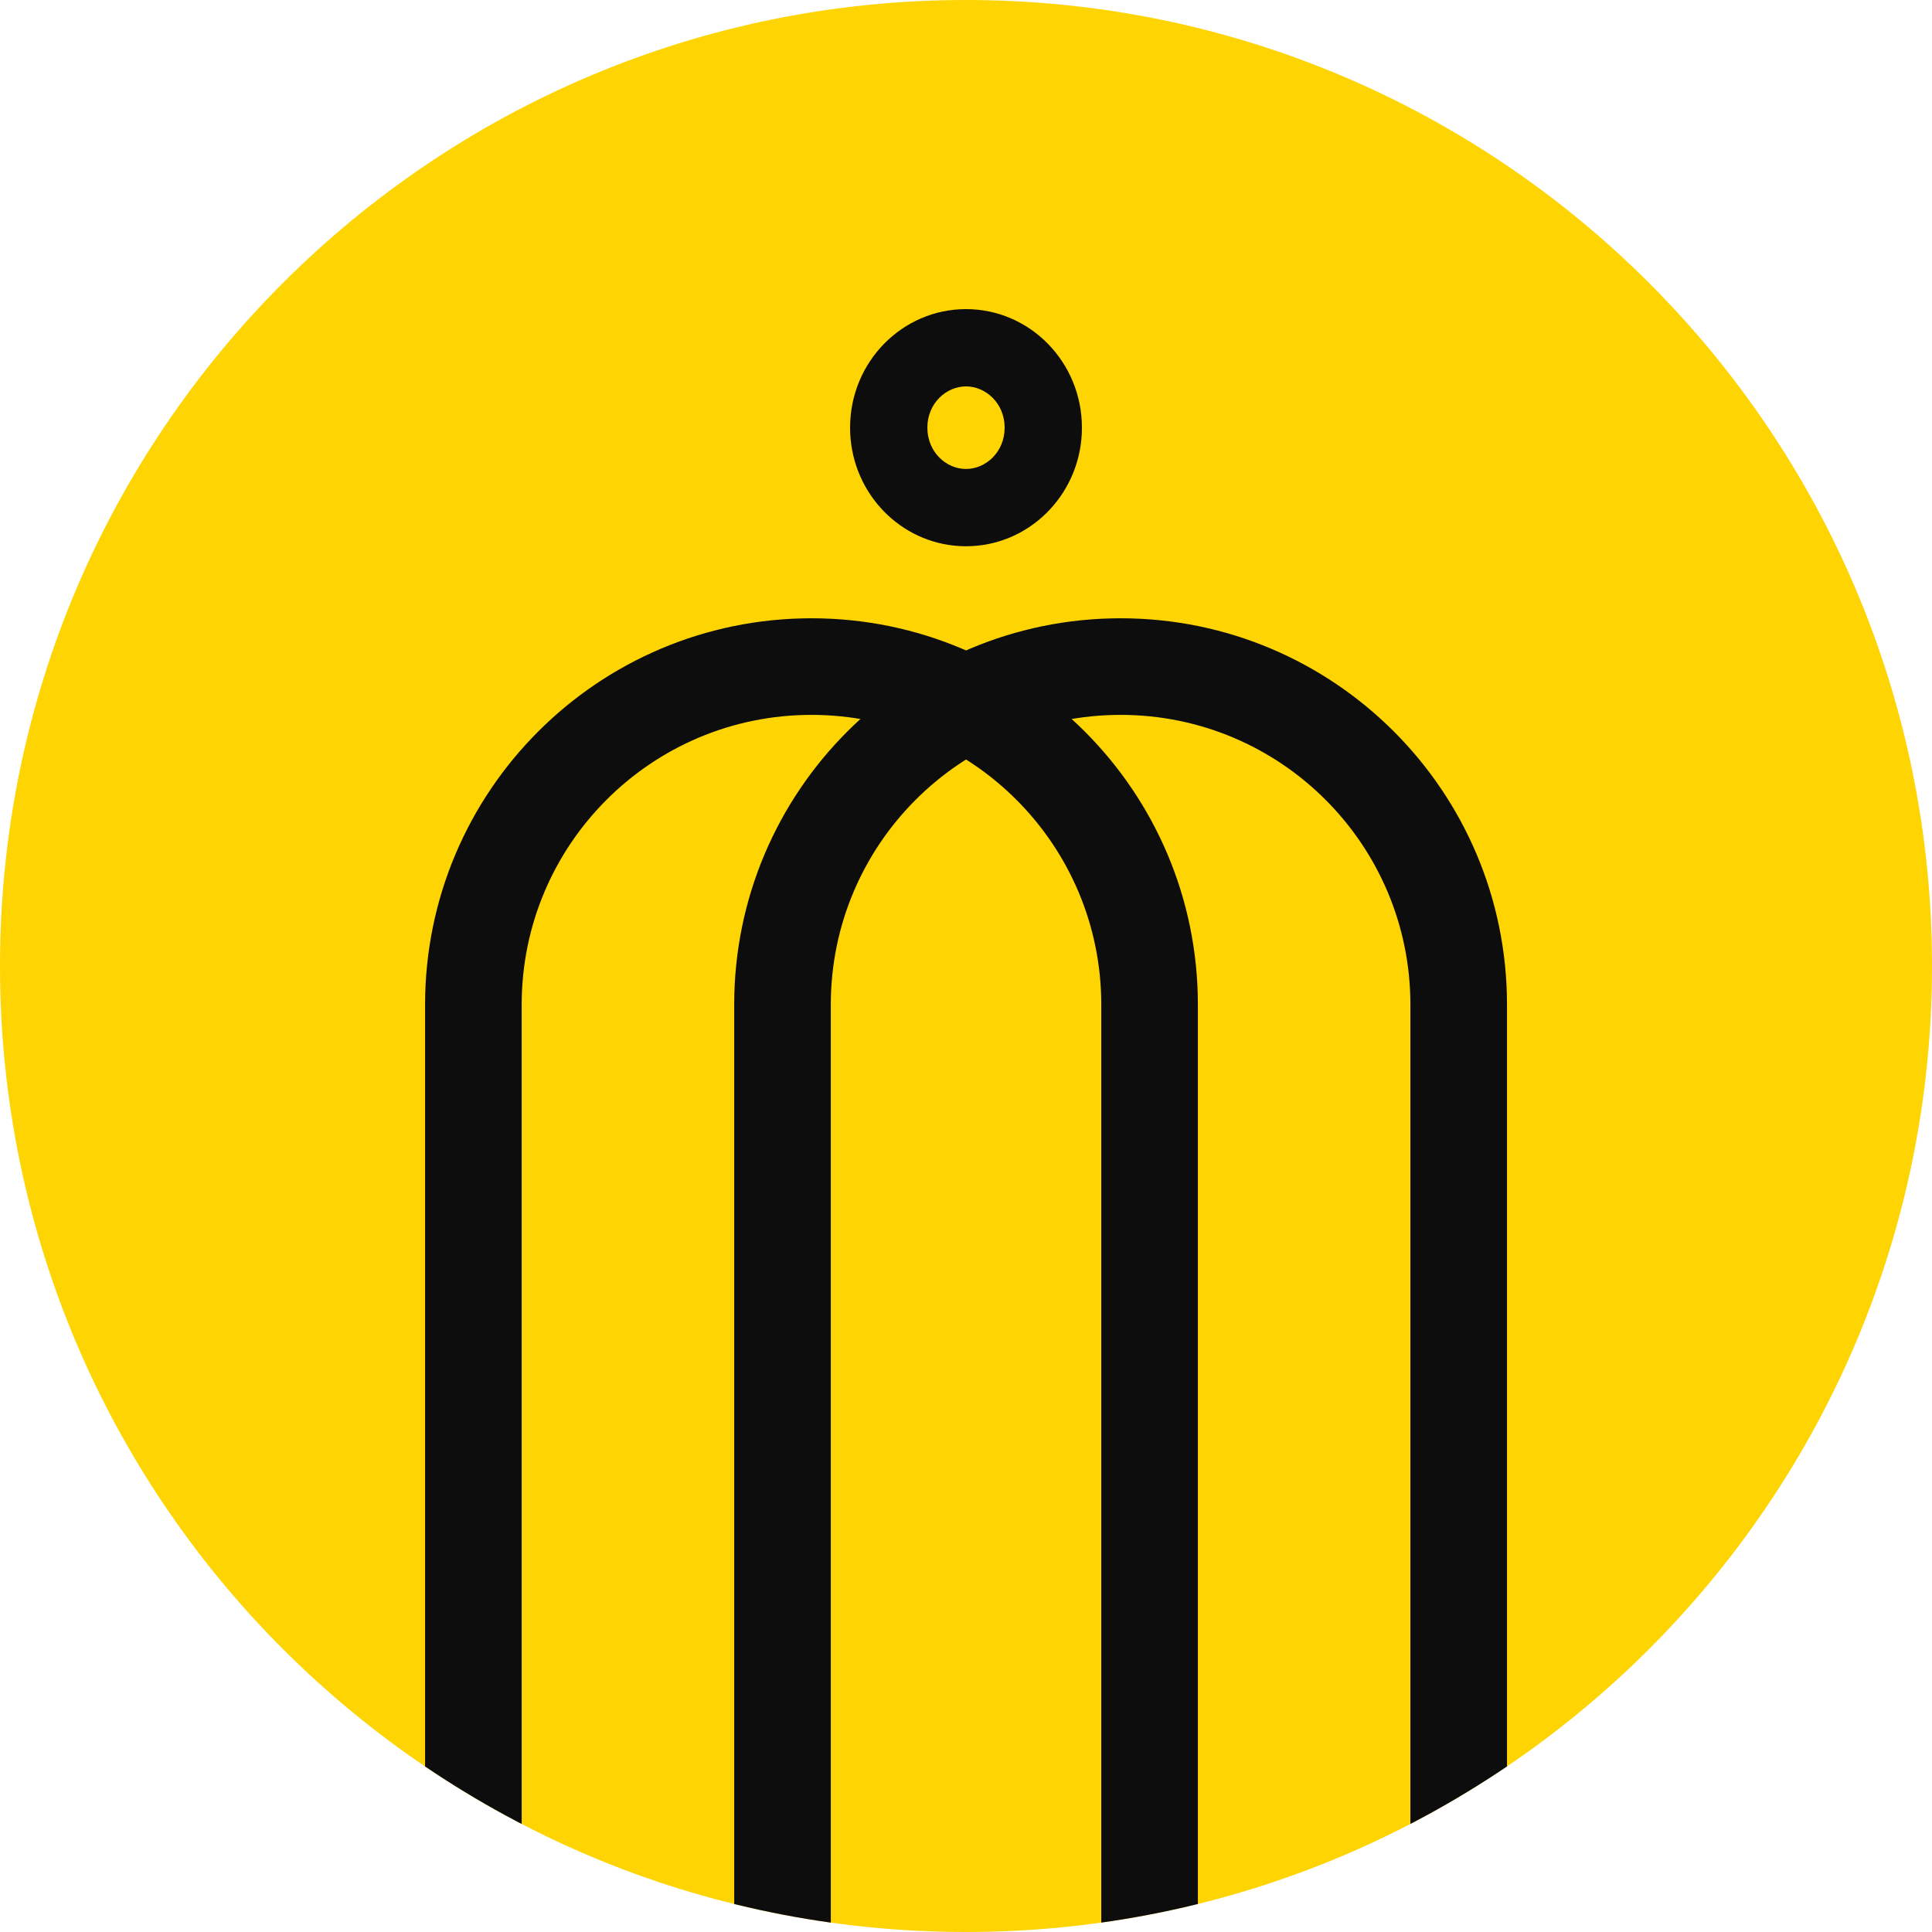
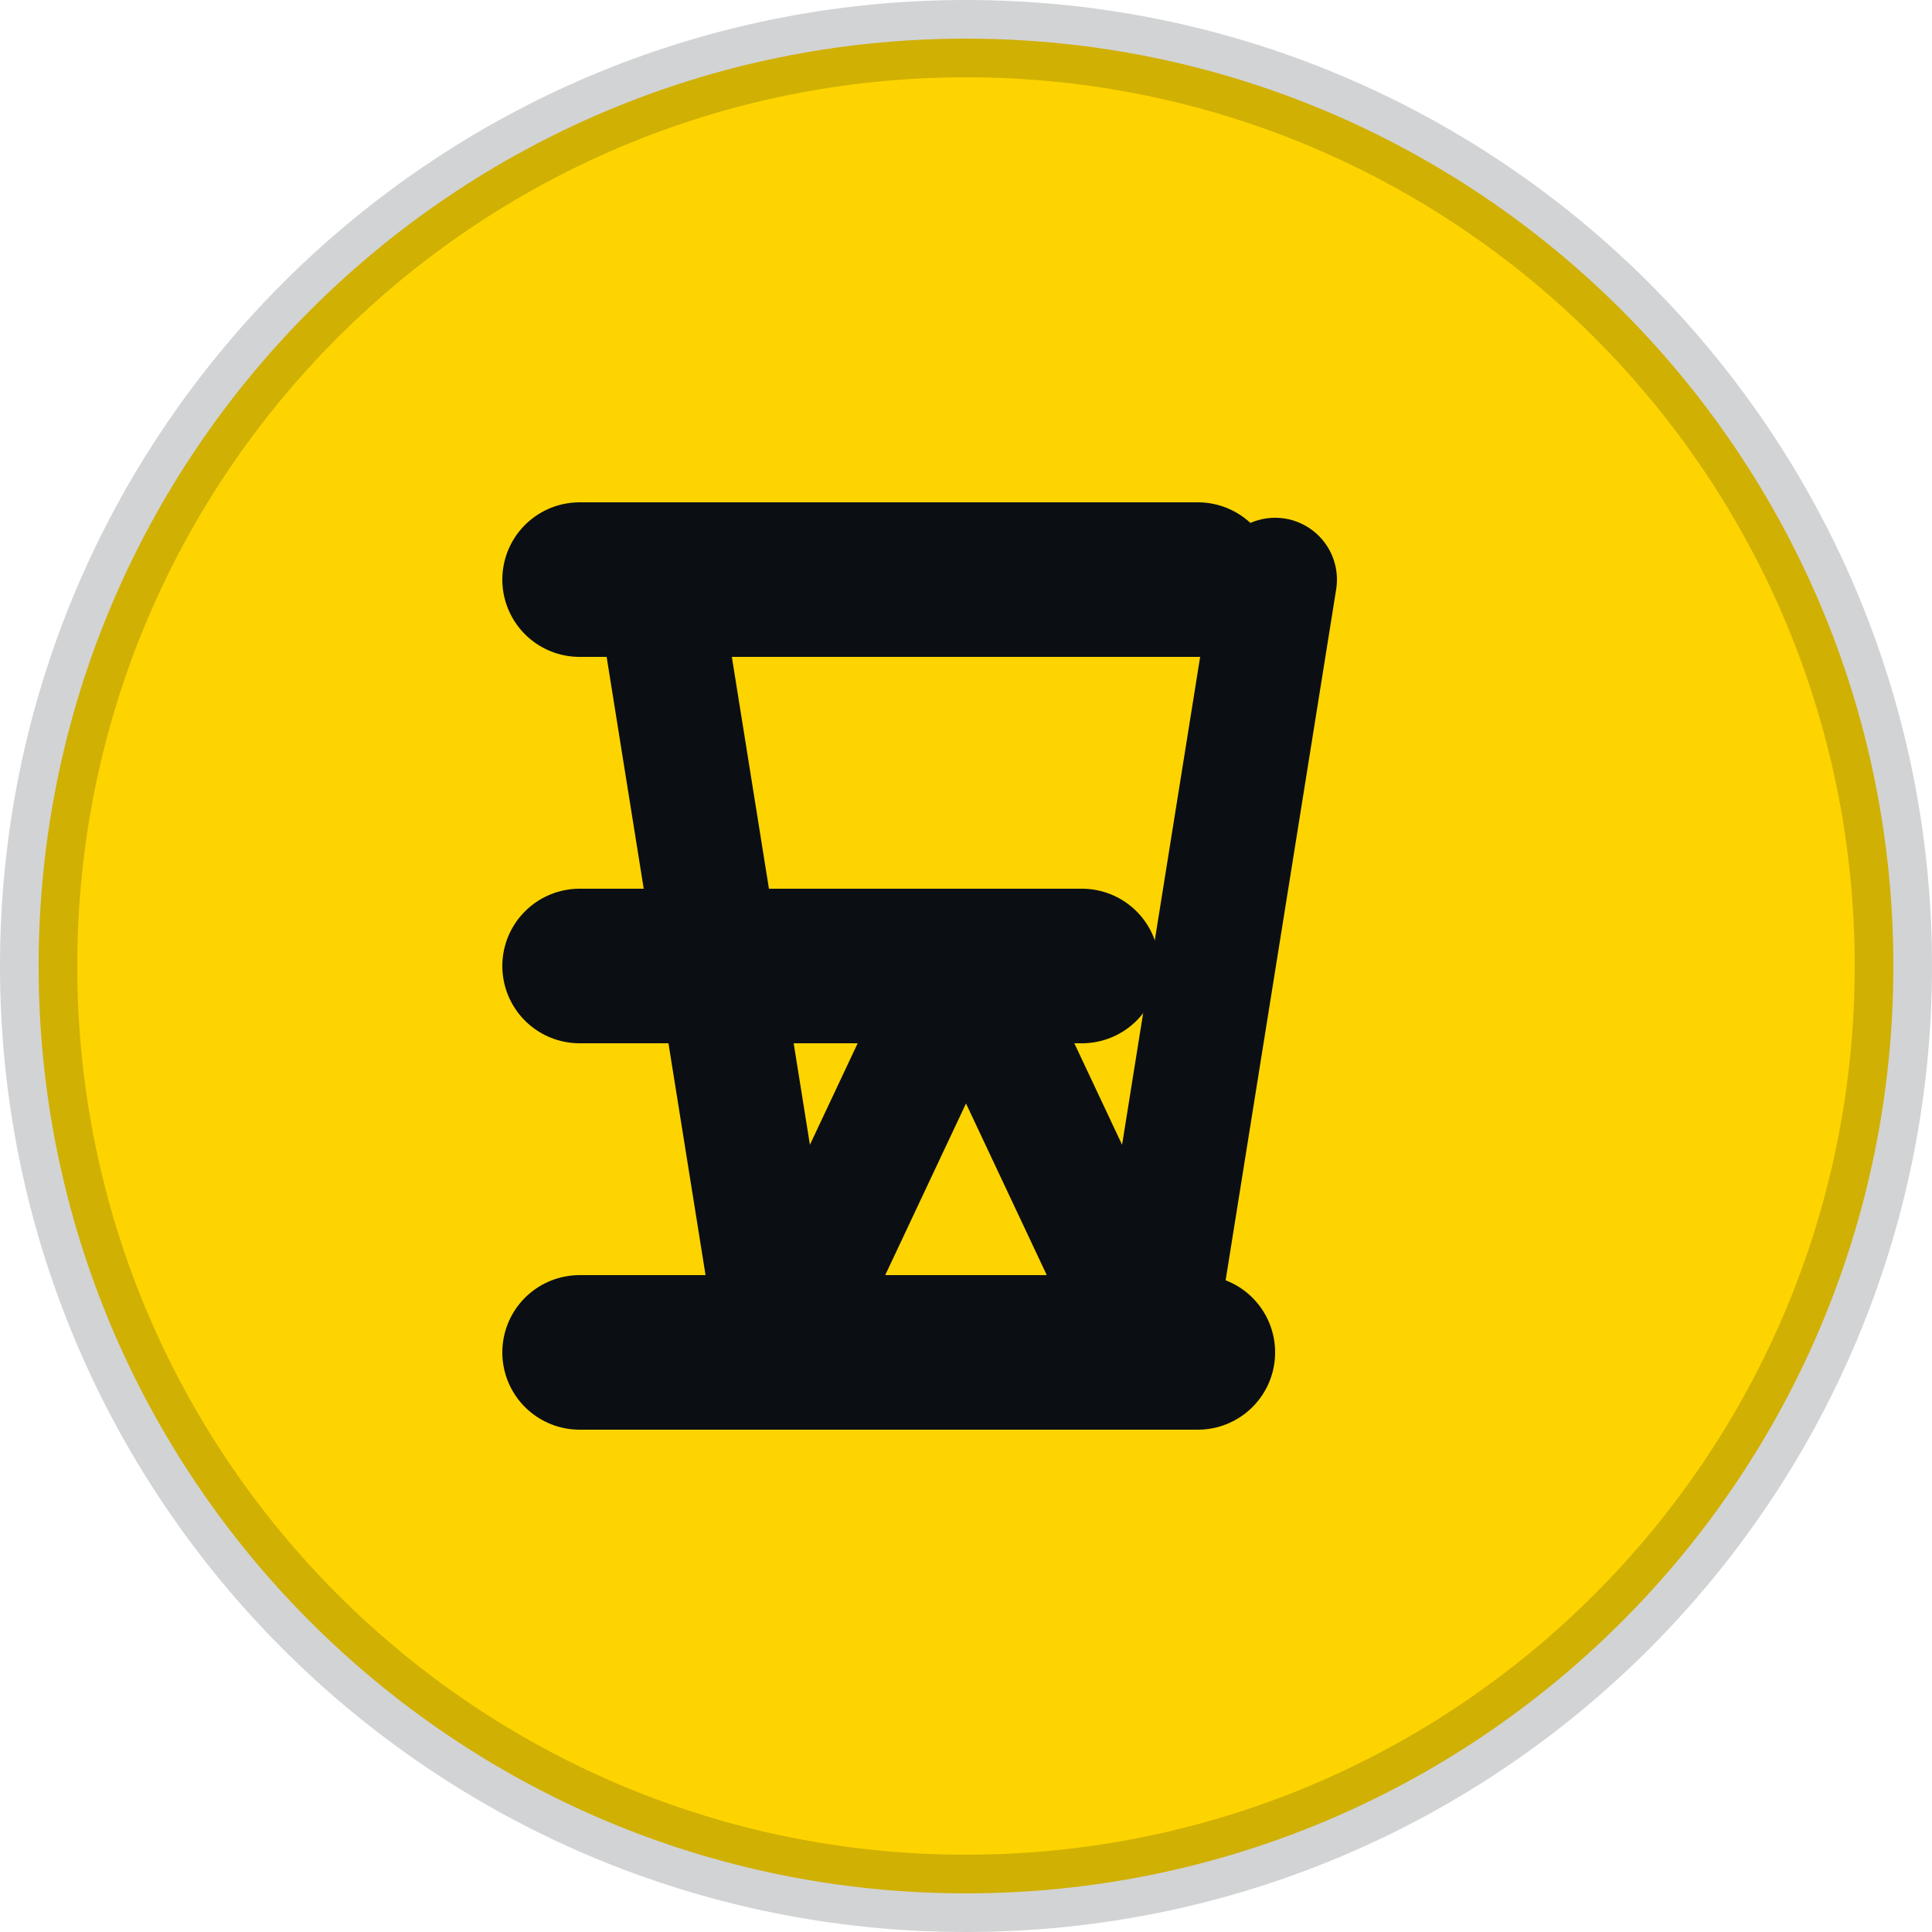
<svg xmlns="http://www.w3.org/2000/svg" width="50" height="50" viewBox="0 0 50 50" fill="none">
-   <circle cx="25" cy="25" r="25" fill="#FED403" />
-   <mask id="mask0_291_37406" style="mask-type:alpha" maskUnits="userSpaceOnUse" x="0" y="0" width="50" height="50">
-     <circle cx="25" cy="25" r="25" fill="#E4ED64" />
-   </mask>
-   <g mask="url(#mask0_291_37406)">
-     <path d="M28.501 26.001C28.501 21.859 25.143 18.501 21.001 18.501C16.859 18.501 13.501 21.859 13.501 26.001V50.501H28.501V26.001ZM31.001 53.001H11.001V26.001C11.001 20.478 15.478 16.001 21.001 16.001C26.524 16.001 31.001 20.478 31.001 26.001V53.001Z" fill="#0D0D0D" />
-     <path d="M36.501 26.001C36.501 21.859 33.143 18.501 29.001 18.501C24.859 18.501 21.501 21.859 21.501 26.001V50.501H36.501V26.001ZM39.001 53.001H19.001V26.001C19.001 20.478 23.478 16.001 29.001 16.001C34.524 16.001 39.001 20.478 39.001 26.001V53.001Z" fill="#0D0D0D" />
-     <path d="M26 11.068C26 10.436 25.51 10 25 10C24.49 10 24 10.436 24 11.068C24 11.701 24.49 12.137 25 12.137V14.137L24.846 14.133C23.312 14.053 22.082 12.795 22.004 11.226L22 11.068C22 9.374 23.343 8 25 8C26.657 8 28 9.374 28 11.068L27.996 11.226C27.916 12.847 26.605 14.137 25 14.137V12.137C25.51 12.137 26 11.701 26 11.068Z" fill="#0D0D0D" />
-   </g>
+   <circle cx="25" cy="25" r="24" fill="#FDD400" />
+   <circle cx="25" cy="25" r="24" stroke="#0B0F14" stroke-opacity="0.18" stroke-width="2" />
+   <path d="M15 15H31" stroke="#0B0F14" stroke-width="4" stroke-linecap="round" />
+   <path d="M15 25H28" stroke="#0B0F14" stroke-width="4" stroke-linecap="round" />
+   <path d="M15 35H31" stroke="#0B0F14" stroke-width="4" stroke-linecap="round" />
+   <path d="M33 15L29.8 35L25 24.8L20.2 35L17 15" stroke="#0B0F14" stroke-width="3.2" stroke-linecap="round" stroke-linejoin="round" />
</svg>
